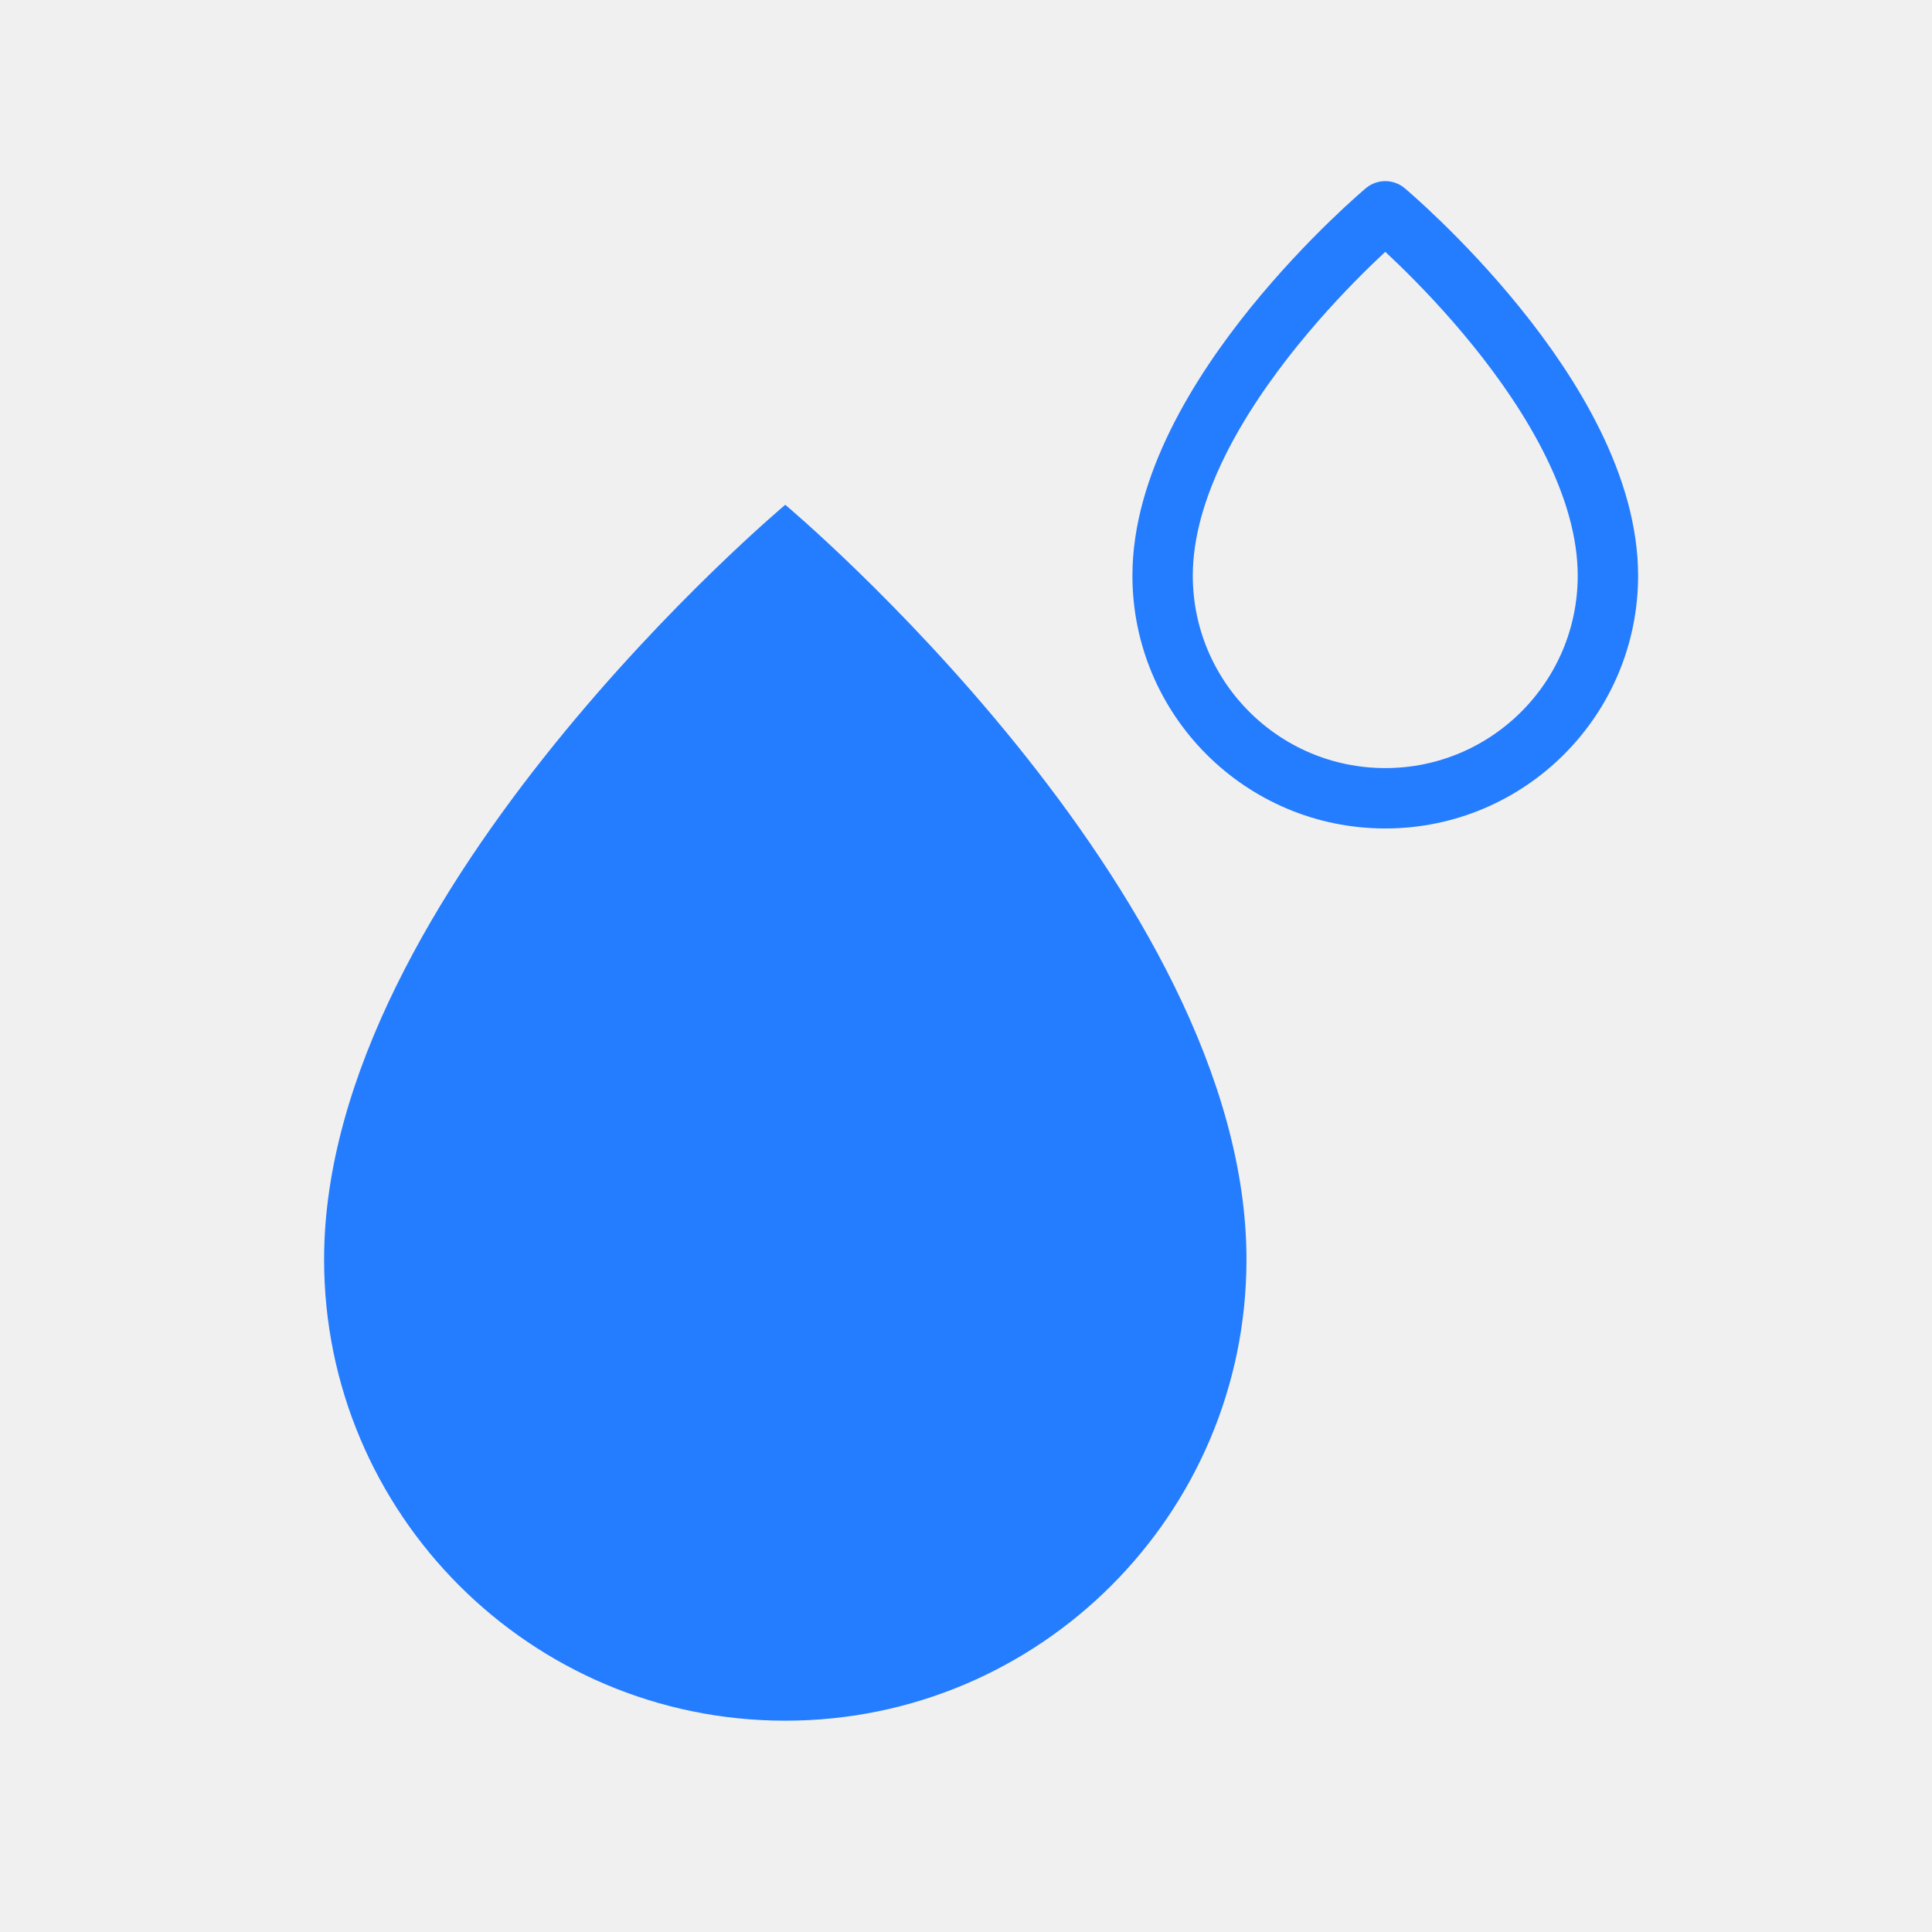
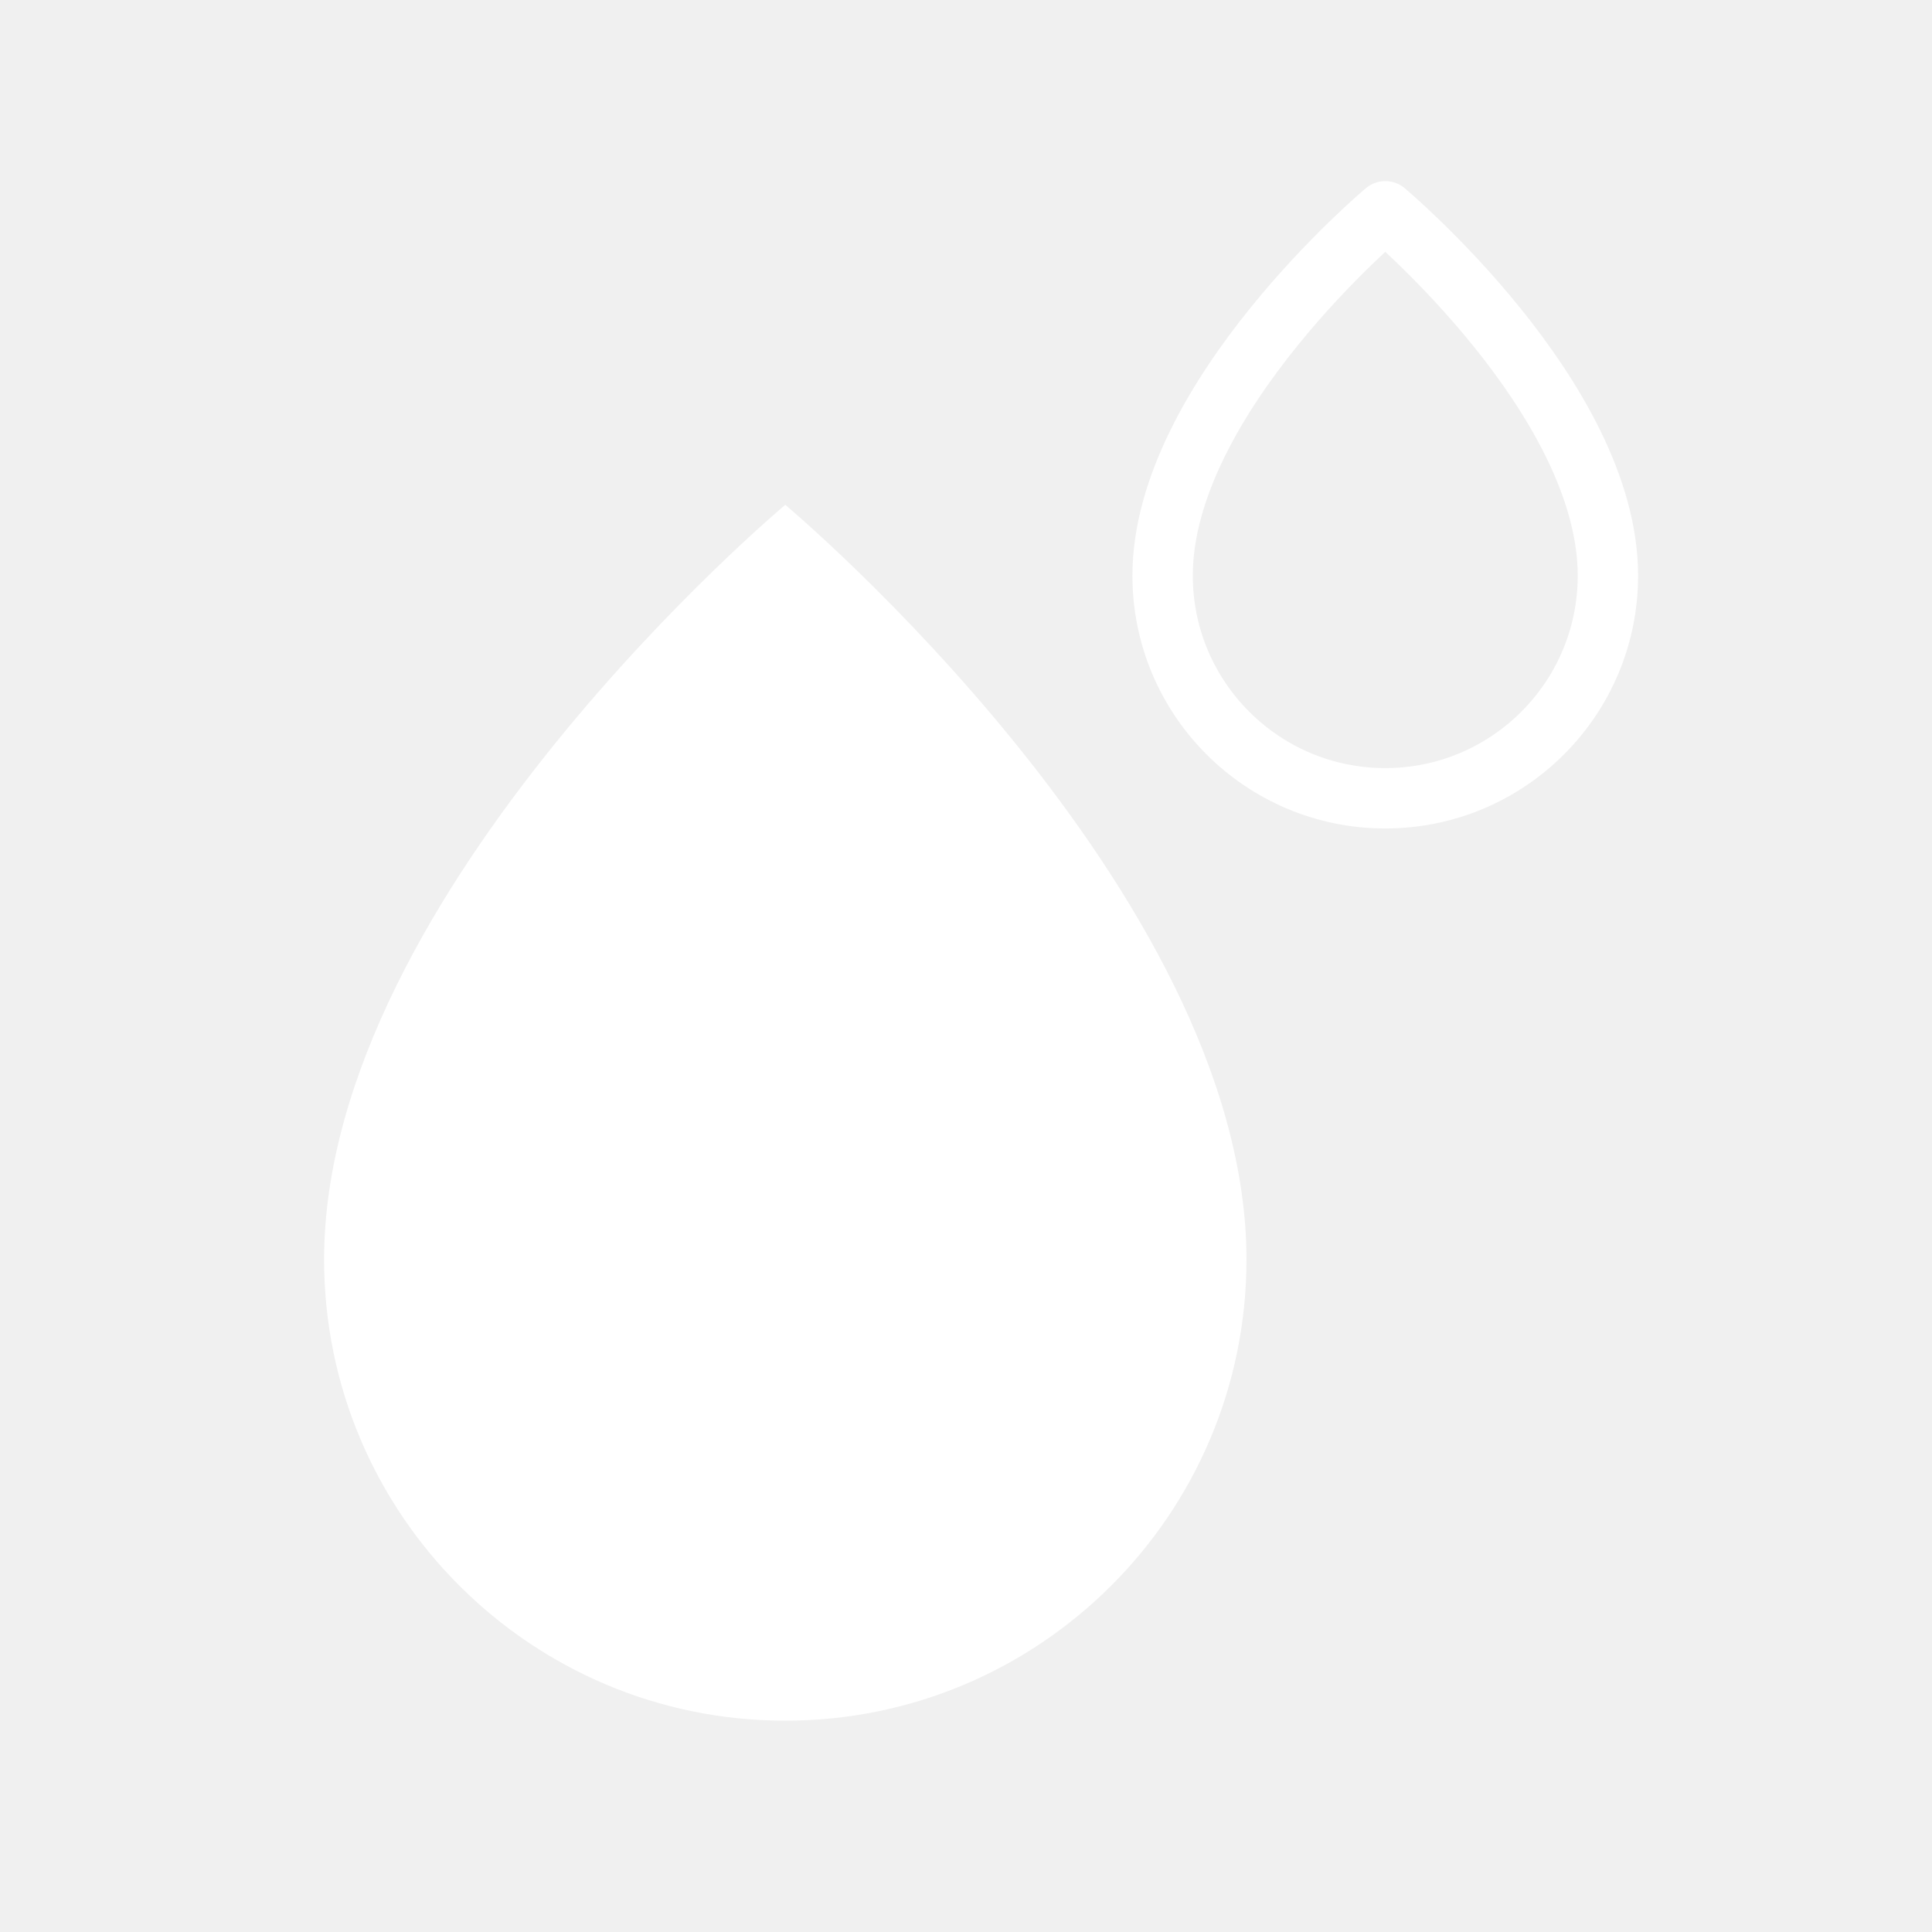
<svg xmlns="http://www.w3.org/2000/svg" width="100%" height="100%" viewBox="0 0 64 64" version="1.1" xml:space="preserve" style="fill-rule:evenodd;clip-rule:evenodd;stroke-linecap:round;stroke-linejoin:round;stroke-miterlimit:1.5;">
-   <path d="M26.013,16.722c0,0 -15.277,12.797 -15.277,25c0,8.432 6.845,15.278 15.277,15.278c8.432,0 15.278,-6.846 15.278,-15.278c0,-12.203 -15.278,-25 -15.278,-25Z" style="fill:#247cff;" />
-   <path d="M45.889,7c0,0 -7.376,6.178 -7.376,12.069c0,4.071 3.305,7.375 7.376,7.375c4.071,0 7.375,-3.304 7.375,-7.375c0,-5.891 -7.375,-12.069 -7.375,-12.069Z" style="fill:none;stroke:#247cff;stroke-width:2px;" />
+   <path d="M26.013,16.722c0,0 -15.277,12.797 -15.277,25c0,8.432 6.845,15.278 15.277,15.278c8.432,0 15.278,-6.846 15.278,-15.278c0,-12.203 -15.278,-25 -15.278,-25Z" style="fill:#ffffff;" />
+   <path d="M45.889,7c0,0 -7.376,6.178 -7.376,12.069c0,4.071 3.305,7.375 7.376,7.375c4.071,0 7.375,-3.304 7.375,-7.375c0,-5.891 -7.375,-12.069 -7.375,-12.069Z" style="fill:none;stroke:#ffffff;stroke-width:2px;" />
</svg>
